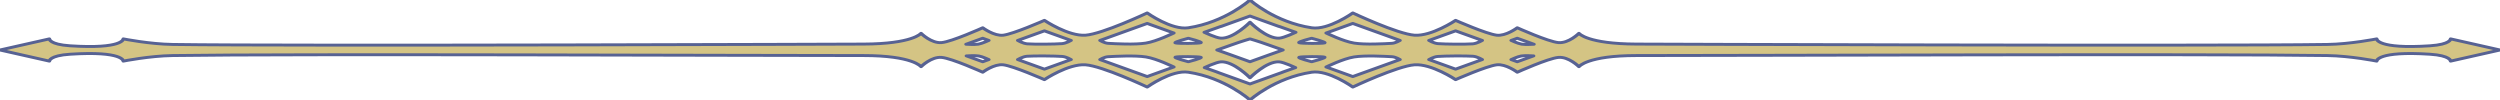
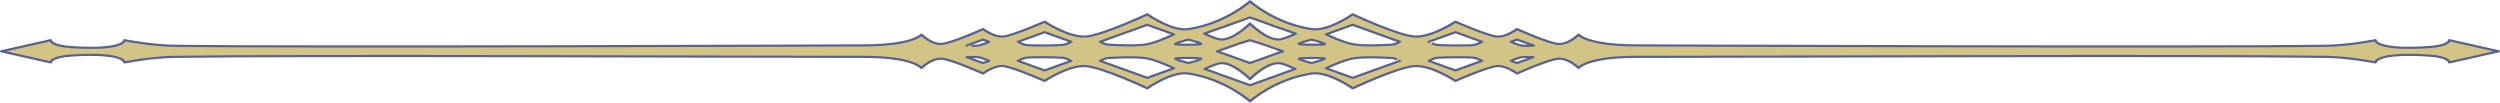
- <svg xmlns="http://www.w3.org/2000/svg" width="100%" height="100%" viewBox="0 0 300 12" version="1.1" xml:space="preserve" style="fill-rule:evenodd;clip-rule:evenodd;stroke-linejoin:round;stroke-miterlimit:2;">
+ <svg xmlns="http://www.w3.org/2000/svg" version="1.1" id="Layer_1" x="0px" y="0px" viewBox="0 0 400.44 16.44" style="enable-background:new 0 0 400.44 16.44;" xml:space="preserve">
  <g transform="matrix(1,0,0,0.8,-40,-157.6)">
-     <path d="M190,212C190,212 187.039,208.667 182.599,207.833C180.58,207.455 177.664,210.056 177.664,210.056C177.664,210.056 172.319,206.907 170.263,206.722C168.207,206.537 165.329,208.944 165.329,208.944C165.329,208.944 161.628,206.907 160.395,206.722C159.291,206.557 157.928,207.833 157.928,207.833C157.928,207.833 154.227,205.75 152.993,205.611C151.76,205.472 150.526,207 150.526,207C150.526,207 149.539,205.333 143.618,205.333C128.766,205.333 75.362,205.056 60.724,205.333C57.932,205.386 54.803,206.167 54.803,206.167C54.803,206.167 54.778,204.621 48.418,205.133C45.921,205.333 45.921,206.167 45.921,206.167L40,204.5L45.921,202.833C45.921,202.833 45.921,203.667 48.408,203.87C54.777,204.391 54.803,202.833 54.803,202.833C54.803,202.833 57.936,203.616 60.724,203.667C75.362,203.935 143.618,203.611 143.618,203.611C149.54,203.583 150.526,202 150.526,202C150.526,202 151.76,203.528 152.993,203.389C154.227,203.25 157.928,201.167 157.928,201.167C157.928,201.167 159.291,202.443 160.395,202.278C161.628,202.093 165.329,200.056 165.329,200.056C165.329,200.056 168.207,202.463 170.263,202.278C172.319,202.093 177.664,198.944 177.664,198.944C177.664,198.944 180.58,201.545 182.599,201.167C187.039,200.333 190,197 190,197C190,197 192.961,200.333 197.401,201.167C199.42,201.545 202.336,198.944 202.336,198.944C202.336,198.944 207.681,202.093 209.737,202.278C211.793,202.463 214.671,200.056 214.671,200.056C214.671,200.056 218.372,202.093 219.605,202.278C220.709,202.443 222.072,201.167 222.072,201.167C222.072,201.167 225.773,203.25 227.007,203.389C228.24,203.528 229.474,202 229.474,202C229.474,202 230.46,203.583 236.382,203.611C236.382,203.611 304.638,203.935 319.276,203.667C322.064,203.616 325.197,202.833 325.197,202.833C325.197,202.833 325.223,204.391 331.592,203.87C334.079,203.667 334.079,202.833 334.079,202.833L340,204.5L334.079,206.167C334.079,206.167 334.079,205.333 331.582,205.133C325.222,204.621 325.197,206.167 325.197,206.167C325.197,206.167 322.068,205.386 319.276,205.333C304.638,205.056 251.234,205.333 236.382,205.333C230.461,205.333 229.474,207 229.474,207C229.474,207 228.24,205.472 227.007,205.611C225.773,205.75 222.072,207.833 222.072,207.833C222.072,207.833 220.709,206.557 219.605,206.722C218.372,206.907 214.671,208.944 214.671,208.944C214.671,208.944 211.793,206.537 209.737,206.722C207.681,206.907 202.336,210.056 202.336,210.056C202.336,210.056 199.42,207.455 197.401,207.833C192.961,208.667 190,212 190,212ZM190,199.405L186.513,200.975L186.495,200.967L184.518,201.845C184.518,201.845 185.91,202.68 186.495,202.722C188.026,202.833 190,200.333 190,200.333C190,200.333 191.974,202.833 193.505,202.722C194.09,202.68 195.482,201.845 195.482,201.845L193.505,200.967L193.487,200.975L190,199.405ZM190,202.833C190,202.833 189.013,203.182 187.838,203.712C187.325,203.943 186.053,204.5 186.053,204.5C186.053,204.5 187.246,205.024 187.839,205.289C188.496,205.582 190,206.262 190,206.262C190,206.262 191.504,205.582 192.161,205.289C192.754,205.024 193.947,204.5 193.947,204.5C193.947,204.5 192.675,203.943 192.162,203.712C190.987,203.182 190,202.833 190,202.833ZM190,208.667C190,208.667 188.026,206.167 186.511,206.278C185.931,206.32 184.551,207.144 184.551,207.144L186.1,207.828L186.088,207.833L190,209.595L193.912,207.833L193.9,207.828L195.449,207.144C195.449,207.144 194.069,206.32 193.489,206.278C191.974,206.167 190,208.667 190,208.667ZM224.023,205.384C224.023,205.384 222.999,205.302 222.554,205.394C222.108,205.487 221.35,205.937 221.35,205.937L222.072,206.262L224.023,205.384ZM207.041,205.508C206.124,205.443 203.805,205.285 202.49,205.542C201.174,205.798 199.146,207.048 199.146,207.048L202.336,208.484L207.992,205.937C207.992,205.937 207.484,205.54 207.041,205.508ZM212.55,203.545C213.423,203.63 215.833,203.658 216.719,203.578C217.246,203.53 217.861,203.063 217.861,203.063L214.671,201.627L211.481,203.063C211.481,203.063 212.058,203.496 212.55,203.545ZM216.752,205.437C215.862,205.359 213.4,205.385 212.522,205.468C212.042,205.514 211.481,205.937 211.481,205.937L214.671,207.373L217.861,205.937C217.861,205.937 217.265,205.482 216.752,205.437ZM195.905,203.412C196.164,203.528 198.702,203.548 198.951,203.436C199.2,203.324 197.401,202.738 197.401,202.738C197.401,202.738 195.647,203.295 195.905,203.412ZM198.943,205.568C198.694,205.456 196.166,205.474 195.909,205.59C195.652,205.706 197.401,206.262 197.401,206.262C197.401,206.262 199.191,205.68 198.943,205.568ZM222.596,203.625C223.04,203.718 224.067,203.637 224.067,203.637L222.072,202.738L221.35,203.063C221.35,203.063 222.143,203.529 222.596,203.625ZM202.503,203.464C203.816,203.722 206.107,203.567 207.022,203.5C207.474,203.467 207.992,203.063 207.992,203.063L202.336,200.516L199.146,201.952C199.146,201.952 201.19,203.206 202.503,203.464ZM167.45,203.545C167.942,203.496 168.519,203.063 168.519,203.063L165.329,201.627L162.139,203.063C162.139,203.063 162.754,203.53 163.281,203.578C164.167,203.658 166.577,203.63 167.45,203.545ZM181.057,205.568C180.809,205.68 182.599,206.262 182.599,206.262C182.599,206.262 184.348,205.706 184.091,205.59C183.834,205.474 181.306,205.456 181.057,205.568ZM184.095,203.412C184.353,203.295 182.599,202.738 182.599,202.738C182.599,202.738 180.8,203.324 181.049,203.436C181.298,203.548 183.836,203.528 184.095,203.412ZM157.404,203.625C157.857,203.529 158.65,203.063 158.65,203.063L157.928,202.738L155.933,203.637C155.933,203.637 156.96,203.718 157.404,203.625ZM163.248,205.437C162.735,205.482 162.139,205.937 162.139,205.937L165.329,207.373L168.519,205.937C168.519,205.937 167.958,205.514 167.478,205.468C166.6,205.385 164.138,205.359 163.248,205.437ZM177.497,203.464C178.81,203.206 180.854,201.952 180.854,201.952L177.664,200.516L172.008,203.063C172.008,203.063 172.526,203.467 172.978,203.5C173.893,203.567 176.184,203.722 177.497,203.464ZM172.959,205.508C172.516,205.54 172.008,205.937 172.008,205.937L177.664,208.484L180.854,207.048C180.854,207.048 178.826,205.798 177.51,205.542C176.195,205.285 173.876,205.443 172.959,205.508ZM155.977,205.384L157.928,206.262L158.65,205.937C158.65,205.937 157.892,205.487 157.446,205.394C157.001,205.302 155.977,205.384 155.977,205.384Z" style="fill:#d4c484;stroke:#576293;stroke-width:0.44px;" />
+     <path style="fill-rule:evenodd;clip-rule:evenodd;fill:#D4C484;stroke:#576293;stroke-width:0.44;stroke-linejoin:round;stroke-miterlimit:2;" d="   M240.22,217.275c0,0-3.948-4.444-9.868-5.556c-2.692-0.504-6.58,2.964-6.58,2.964s-7.127-4.199-9.868-4.445   c-2.741-0.247-6.579,2.963-6.579,2.963s-4.935-2.716-6.579-2.963c-1.472-0.22-3.289,1.481-3.289,1.481s-4.935-2.777-6.58-2.963   c-1.644-0.185-3.289,1.852-3.289,1.852s-1.316-2.223-9.211-2.223c-19.803,0-91.008-0.369-110.525,0   c-3.723,0.071-7.895,1.112-7.895,1.112s-0.033-2.061-8.513-1.379c-3.329,0.267-3.329,1.379-3.329,1.379l-7.895-2.223l7.895-2.223   c0,0,0,1.112,3.316,1.383c8.492,0.695,8.527-1.383,8.527-1.383s4.177,1.044,7.895,1.112c19.517,0.357,110.525-0.075,110.525-0.075   c7.896-0.037,9.211-2.148,9.211-2.148s1.645,2.037,3.289,1.852c1.645-0.185,6.58-2.963,6.58-2.963s1.817,1.701,3.289,1.481   c1.644-0.247,6.579-2.963,6.579-2.963s3.837,3.209,6.579,2.963c2.741-0.247,9.868-4.445,9.868-4.445s3.888,3.468,6.58,2.964   c5.92-1.112,9.868-5.556,9.868-5.556s3.948,4.444,9.868,5.556c2.692,0.504,6.58-2.964,6.58-2.964s7.127,4.199,9.868,4.445   c2.741,0.247,6.579-2.963,6.579-2.963s4.935,2.716,6.579,2.963c1.472,0.22,3.289-1.481,3.289-1.481s4.935,2.777,6.58,2.963   c1.644,0.185,3.289-1.852,3.289-1.852s1.315,2.111,9.211,2.148c0,0,91.008,0.432,110.525,0.075   c3.717-0.068,7.895-1.112,7.895-1.112s0.035,2.077,8.527,1.383c3.316-0.271,3.316-1.383,3.316-1.383l7.895,2.223l-7.895,2.223   c0,0,0-1.112-3.329-1.379c-8.48-0.683-8.513,1.379-8.513,1.379s-4.172-1.041-7.895-1.112c-19.517-0.369-90.723,0-110.525,0   c-7.895,0-9.211,2.223-9.211,2.223s-1.645-2.037-3.289-1.852c-1.645,0.185-6.58,2.963-6.58,2.963s-1.817-1.701-3.289-1.481   c-1.644,0.247-6.579,2.963-6.579,2.963s-3.837-3.209-6.579-2.963c-2.741,0.247-9.868,4.445-9.868,4.445s-3.888-3.468-6.58-2.964   C244.168,212.831,240.22,217.275,240.22,217.275z M240.22,200.482l-4.649,2.093l-0.024-0.011l-2.636,1.171   c0,0,1.856,1.113,2.636,1.169c2.041,0.148,4.673-3.185,4.673-3.185s2.632,3.333,4.673,3.185c0.78-0.056,2.636-1.169,2.636-1.169   l-2.636-1.171l-0.024,0.011L240.22,200.482z M240.22,205.052c0,0-1.316,0.465-2.883,1.172c-0.684,0.308-2.38,1.051-2.38,1.051   s1.591,0.699,2.381,1.052c0.876,0.391,2.881,1.297,2.881,1.297s2.005-0.907,2.881-1.297c0.791-0.353,2.381-1.052,2.381-1.052   s-1.696-0.743-2.38-1.051C241.536,205.518,240.22,205.052,240.22,205.052z M240.22,212.831c0,0-2.632-3.333-4.652-3.185   c-0.773,0.056-2.613,1.155-2.613,1.155l2.065,0.912l-0.016,0.007l5.216,2.349l5.216-2.349l-0.016-0.007l2.065-0.912   c0,0-1.84-1.099-2.613-1.155C242.852,209.498,240.22,212.831,240.22,212.831z M285.584,208.454c0,0-1.365-0.109-1.959,0.013   c-0.595,0.124-1.605,0.724-1.605,0.724l0.963,0.433L285.584,208.454z M262.941,208.619c-1.223-0.087-4.315-0.297-6.068,0.045   c-1.755,0.341-4.459,2.008-4.459,2.008l4.253,1.915l7.541-3.396C264.209,209.191,263.532,208.662,262.941,208.619z    M270.287,206.002c1.164,0.113,4.377,0.151,5.559,0.044c0.703-0.064,1.523-0.687,1.523-0.687l-4.253-1.915l-4.253,1.915   C268.861,205.359,269.631,205.936,270.287,206.002z M275.889,208.524c-1.187-0.104-4.469-0.069-5.64,0.041   c-0.64,0.061-1.388,0.625-1.388,0.625l4.253,1.915l4.253-1.915C277.368,209.191,276.573,208.584,275.889,208.524z M248.093,205.824   c0.345,0.155,3.729,0.181,4.061,0.032c0.332-0.149-2.067-0.931-2.067-0.931S247.749,205.668,248.093,205.824z M252.144,208.699   c-0.332-0.149-3.703-0.125-4.045,0.029s1.989,0.896,1.989,0.896S252.475,208.848,252.144,208.699z M283.681,206.108   c0.592,0.124,1.961,0.016,1.961,0.016l-2.66-1.199l-0.963,0.433C282.02,205.359,283.077,205.98,283.681,206.108z M256.891,205.894   c1.751,0.344,4.805,0.137,6.025,0.048c0.603-0.044,1.293-0.583,1.293-0.583l-7.541-3.396l-4.253,1.915   C252.415,203.878,255.14,205.55,256.891,205.894z M210.153,206.002c0.656-0.065,1.425-0.643,1.425-0.643l-4.253-1.915l-4.253,1.915   c0,0,0.82,0.623,1.523,0.687C205.776,206.152,208.989,206.115,210.153,206.002z M228.296,208.699   c-0.331,0.149,2.056,0.925,2.056,0.925s2.332-0.741,1.989-0.896S228.628,208.55,228.296,208.699z M232.347,205.824   c0.344-0.156-1.995-0.899-1.995-0.899s-2.399,0.781-2.067,0.931C228.617,206.006,232.001,205.979,232.347,205.824z    M196.759,206.108c0.604-0.128,1.661-0.749,1.661-0.749l-0.963-0.433l-2.66,1.199C194.797,206.124,196.167,206.232,196.759,206.108   z M204.551,208.524c-0.684,0.06-1.479,0.667-1.479,0.667l4.253,1.915l4.253-1.915c0,0-0.748-0.564-1.388-0.625   C209.02,208.455,205.737,208.42,204.551,208.524z M223.549,205.894c1.751-0.344,4.476-2.016,4.476-2.016l-4.253-1.915l-7.541,3.396   c0,0,0.691,0.539,1.293,0.583C218.744,206.031,221.799,206.238,223.549,205.894z M217.499,208.619   c-0.591,0.043-1.268,0.572-1.268,0.572l7.541,3.396l4.253-1.915c0,0-2.704-1.667-4.459-2.008   C221.813,208.322,218.721,208.532,217.499,208.619z M194.856,208.454l2.601,1.171l0.963-0.433c0,0-1.011-0.6-1.605-0.724   C196.221,208.344,194.856,208.454,194.856,208.454z" />
  </g>
</svg>
